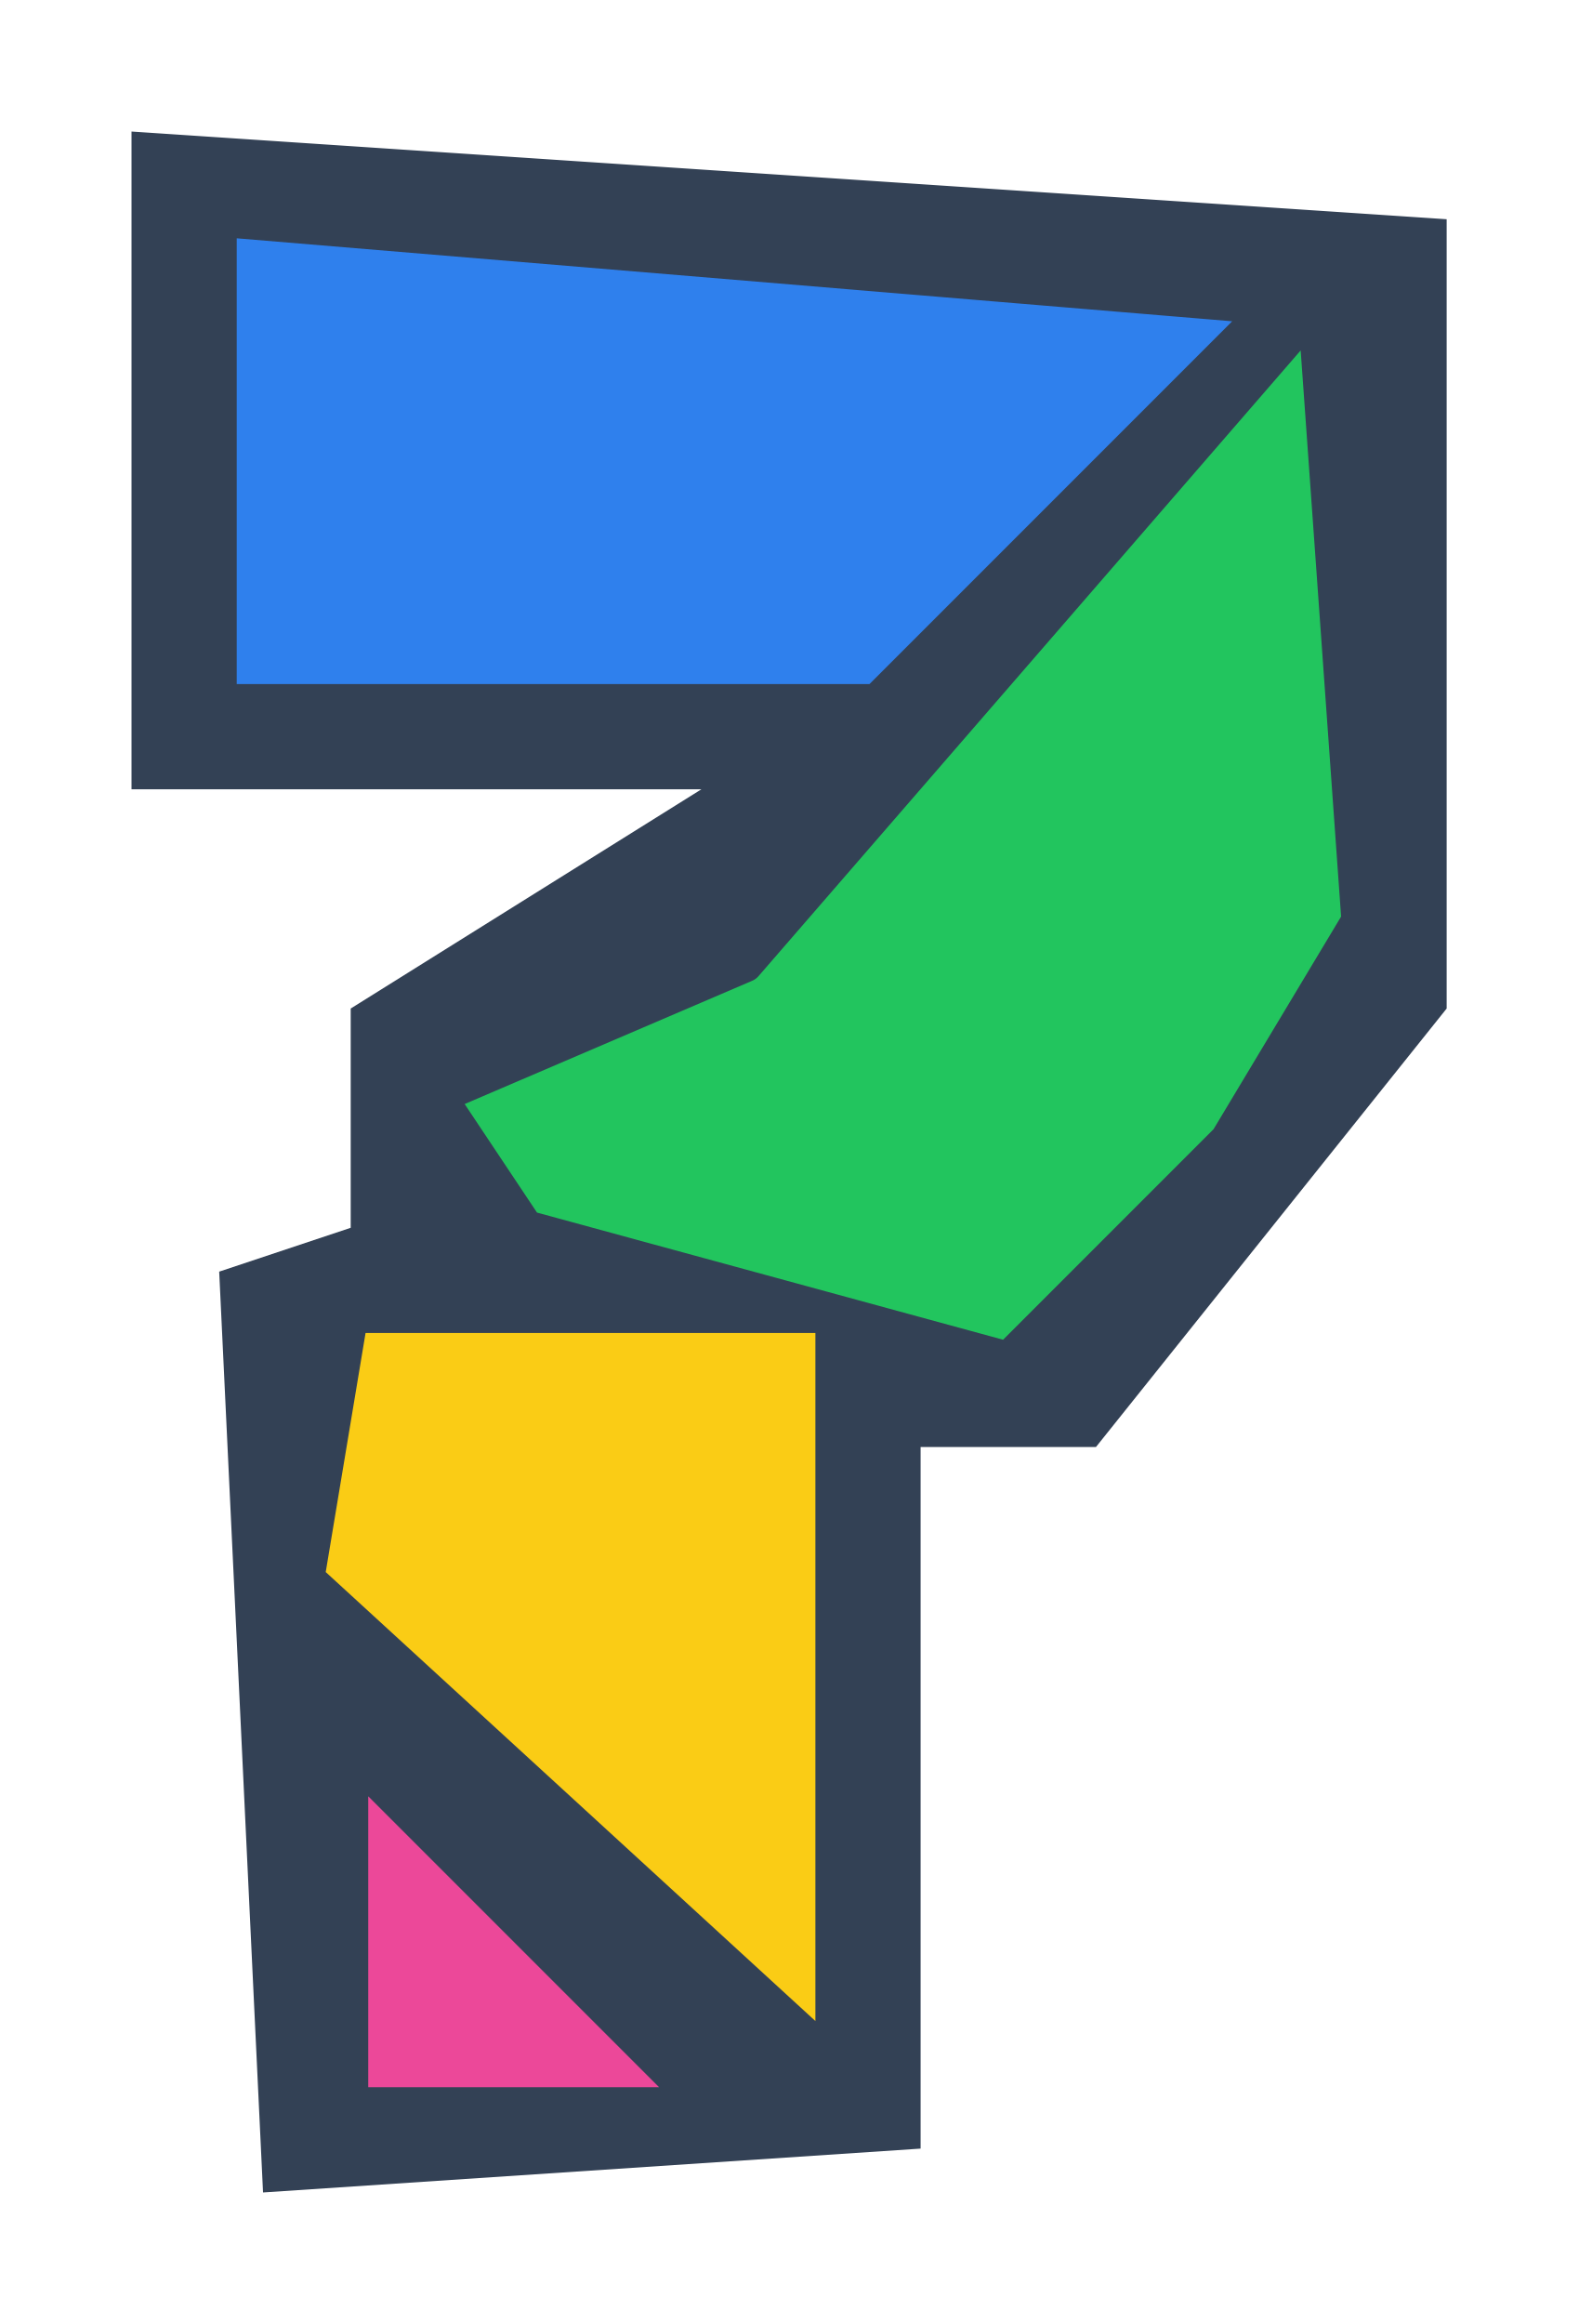
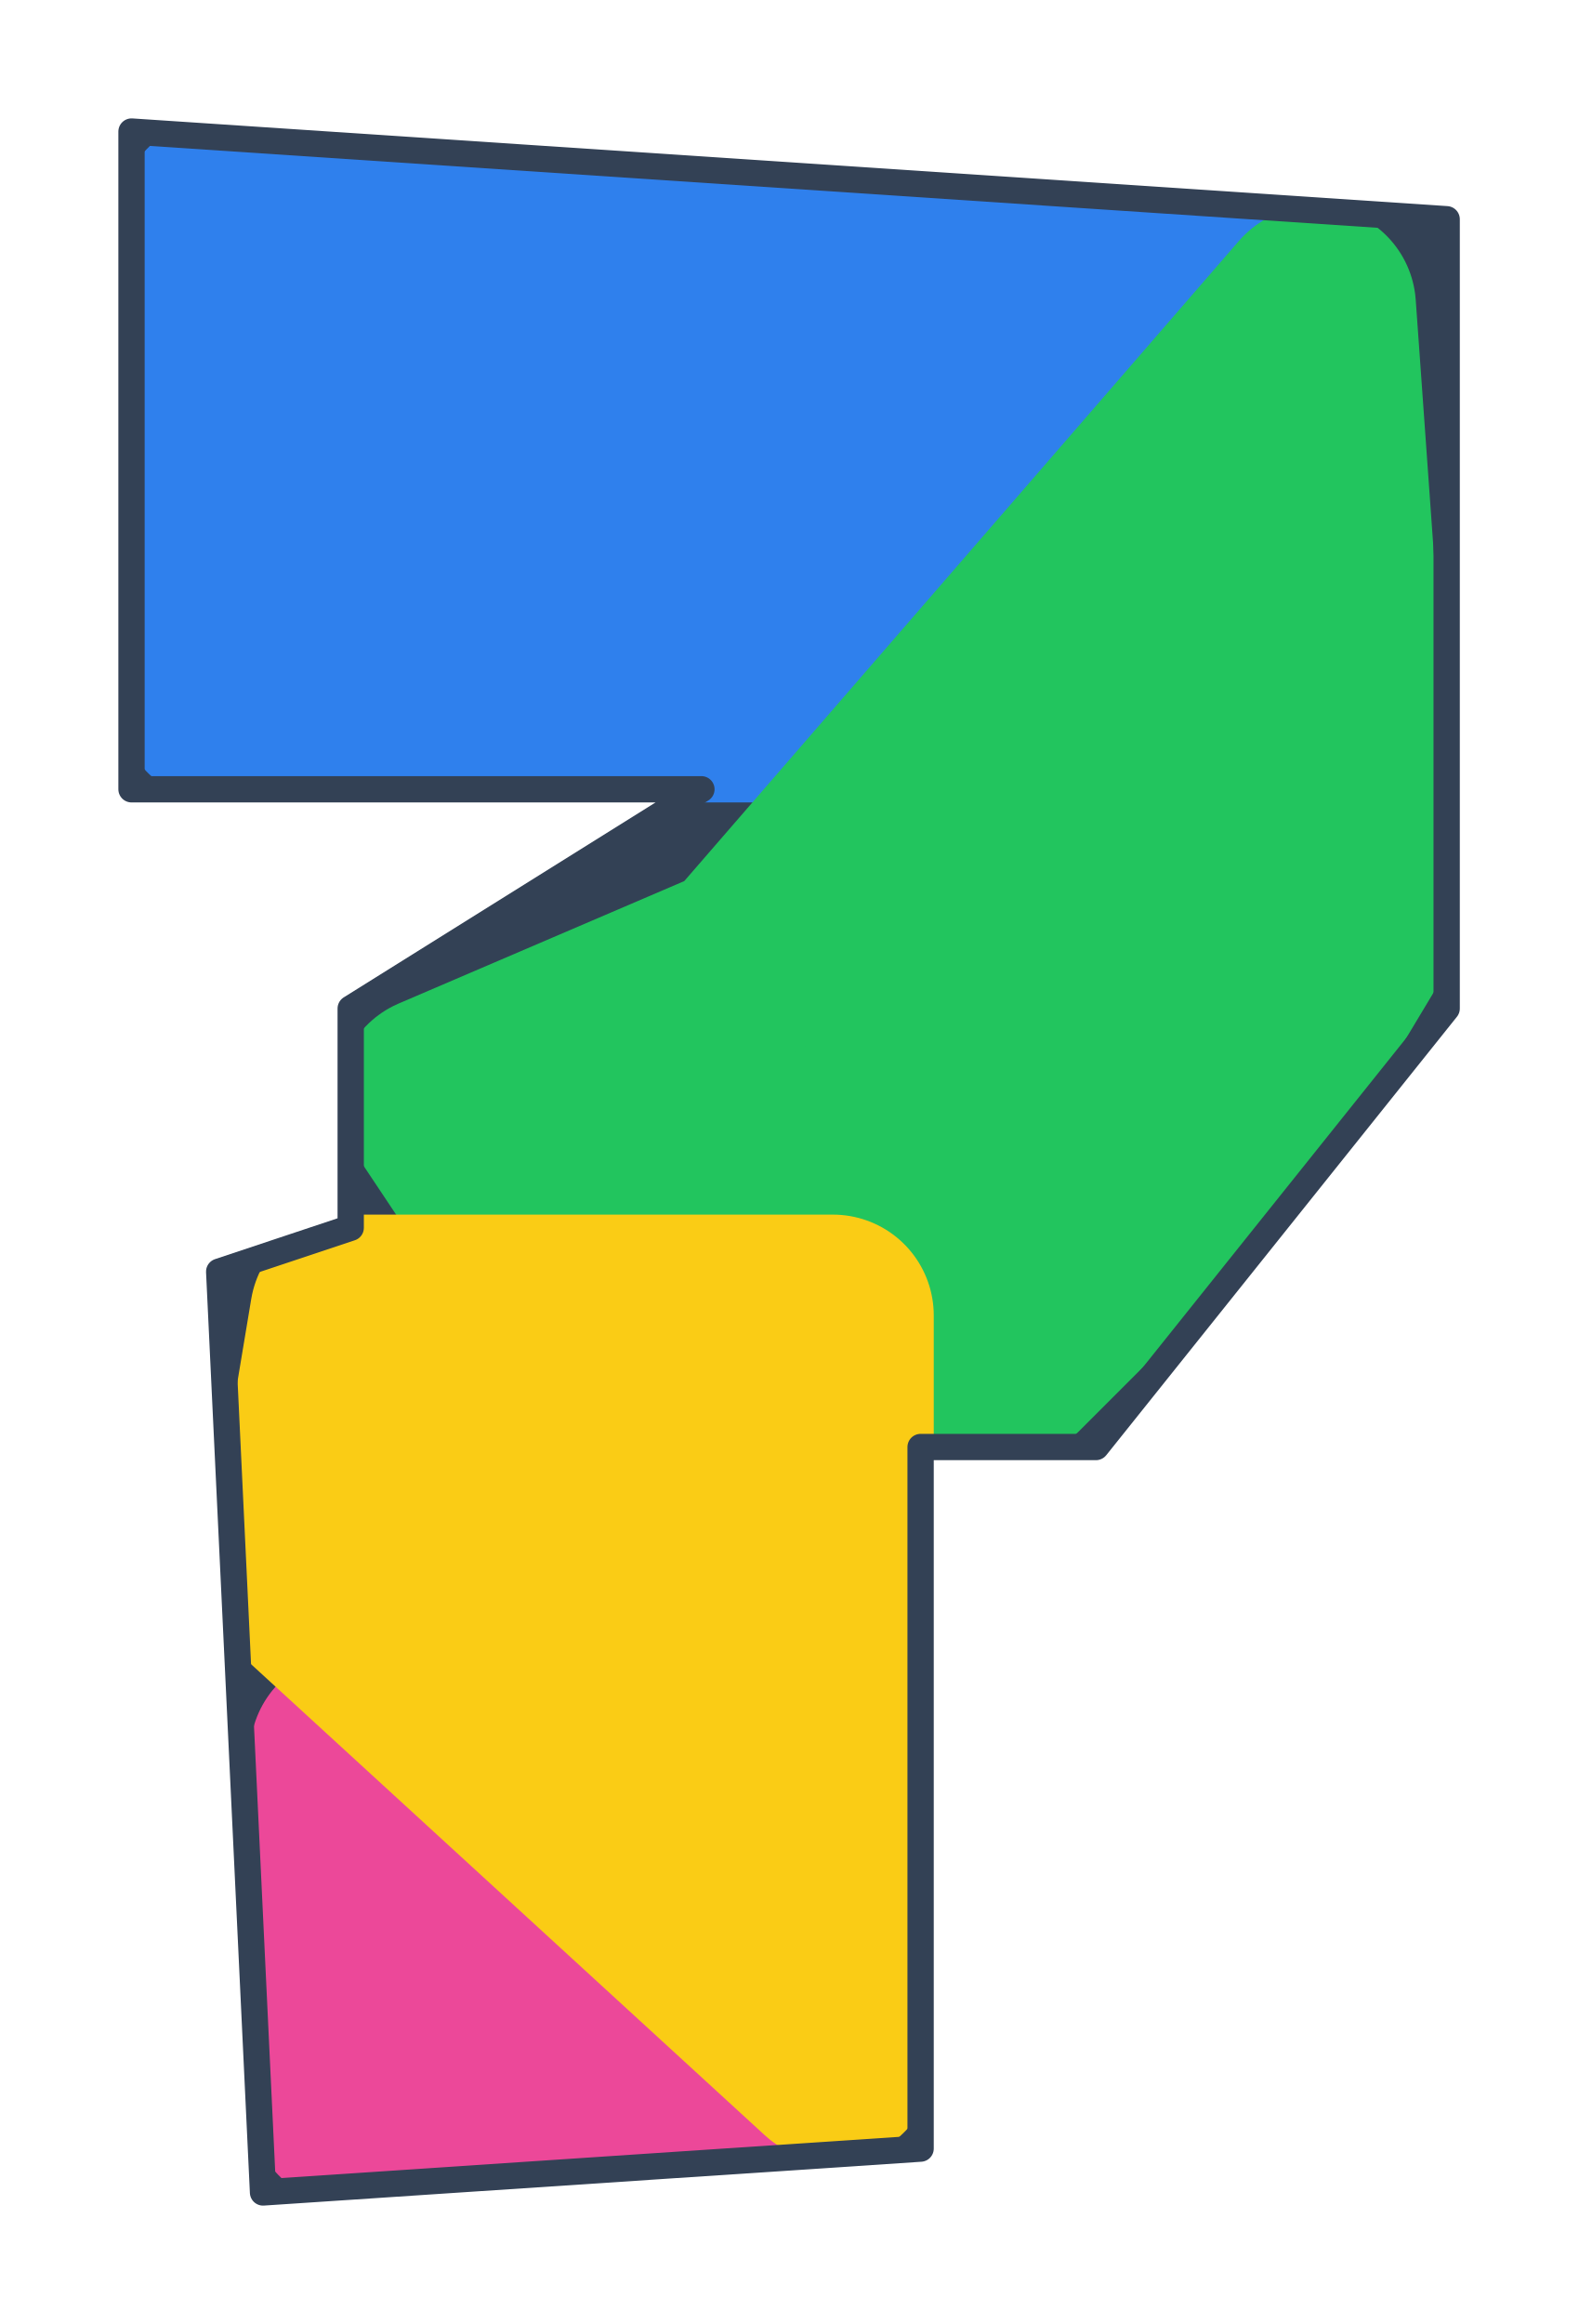
<svg xmlns="http://www.w3.org/2000/svg" viewBox="21 29 36 53" preserveAspectRatio="xMidYMid meet">
-   <polygon points="24,32 54,34 54,52 46,62 42,62 42,78 27,79 26,58 29,57 29,52 37,47 24,47" fill="#334155" />
-   <polygon points="26,34 50,36 41,45 26,45" fill="#2f80ed" stroke="#334155" stroke-width="0.8" stroke-linejoin="round" />
-   <polygon points="51,36 52,50 49,55 44,60 33,57 31,54 38,51" fill="#22c55e" stroke="#334155" stroke-width="0.8" stroke-linejoin="round" />
-   <polygon points="29,69 37,77 29,77" fill="#ec4899" stroke="#334155" stroke-width="0.8" stroke-linejoin="round" />
-   <polygon points="29,59 40,59 40,76 28,65" fill="#facc15" stroke="#334155" stroke-width="0.8" stroke-linejoin="round" />
+   <defs>
+     <polygon id="solution-silhouette" points="24,32 54,34 54,52 46,62 42,62 42,78 27,79 26,58 29,57 29,52 37,47 24,47" />
+     <clipPath id="solution-clip">
+       <use href="#solution-silhouette" />
+     </clipPath>
+   </defs>
+   <use href="#solution-silhouette" fill="#334155" />
+   <g clip-path="url(#solution-clip)">
+     <polygon points="26,34 50,36 41,45 26,45" fill="#2f80ed" stroke="#2f80ed" stroke-width="4.6" stroke-linejoin="round" />
+     <polygon points="51,36 52,50 49,55 44,60 33,57 31,54 38,51" fill="#22c55e" stroke="#22c55e" stroke-width="4.6" stroke-linejoin="round" />
+     <polygon points="29,69 37,77 29,77" fill="#ec4899" stroke="#ec4899" stroke-width="4.6" stroke-linejoin="round" />
+     <polygon points="29,59 40,59 40,76 28,65" fill="#facc15" stroke="#facc15" stroke-width="4.6" stroke-linejoin="round" />
+   </g>
+   <use href="#solution-silhouette" fill="none" stroke="#334155" stroke-width="0.6" stroke-linejoin="round" />
</svg>
